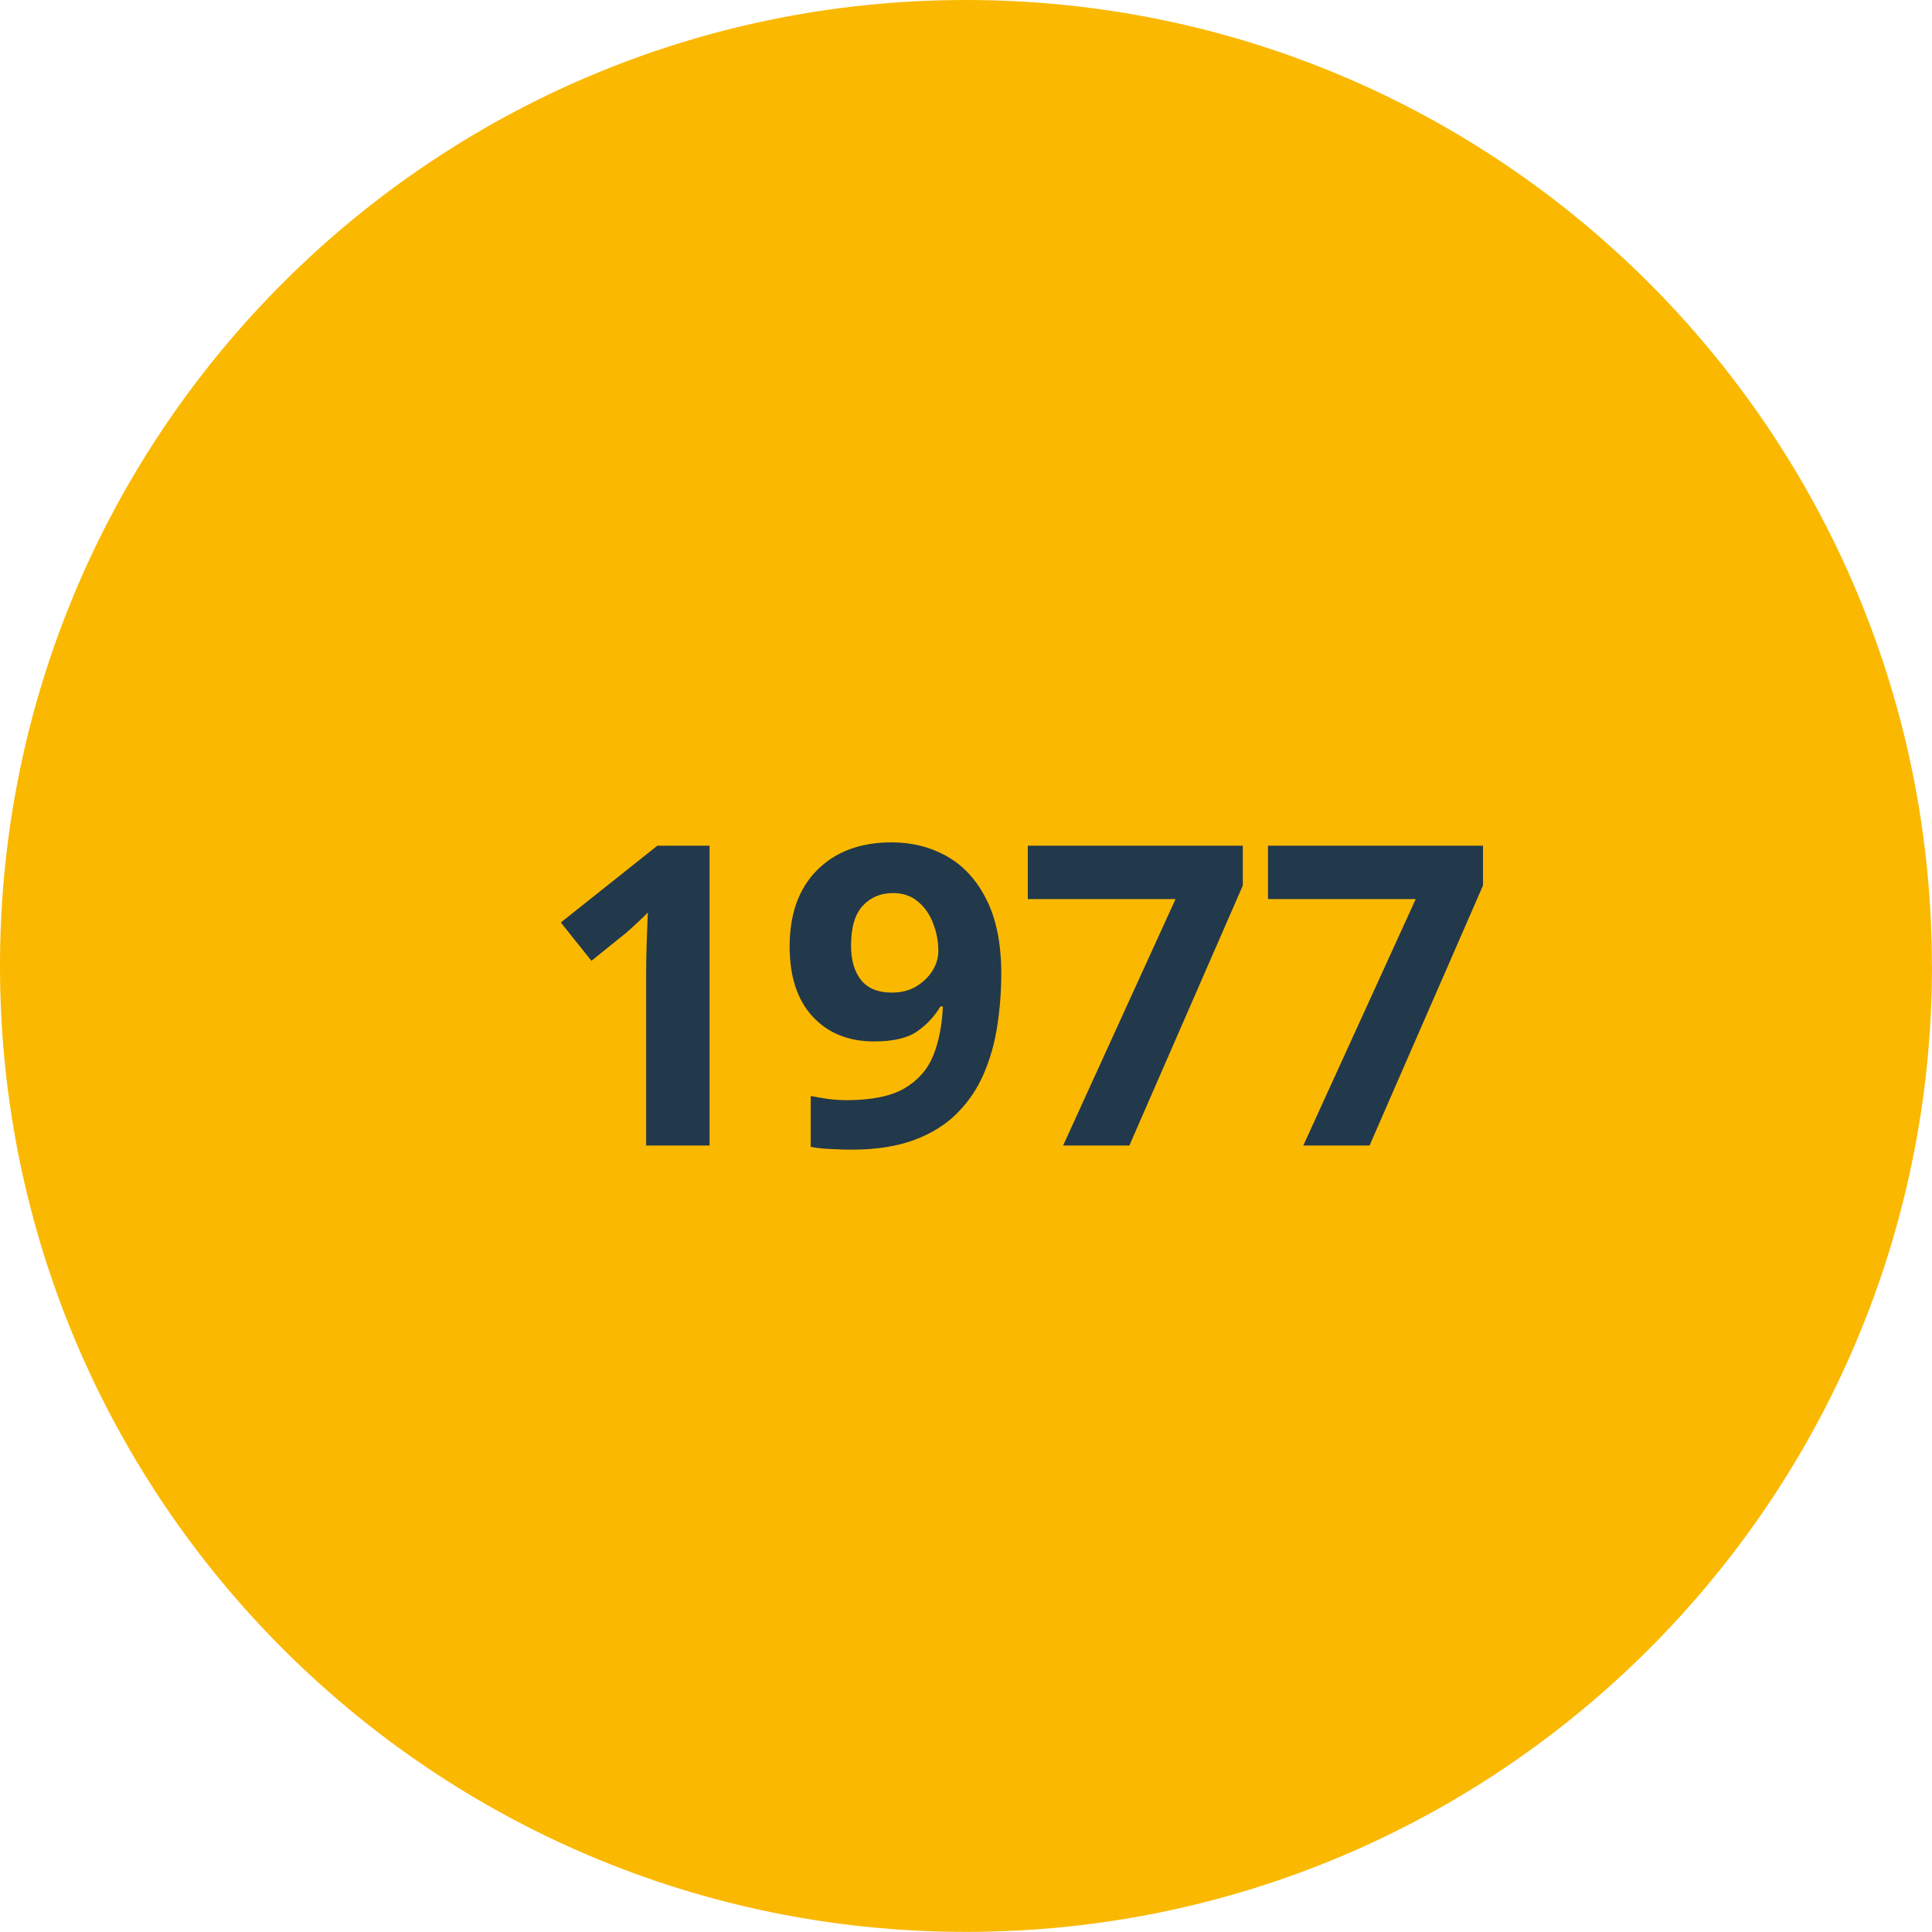
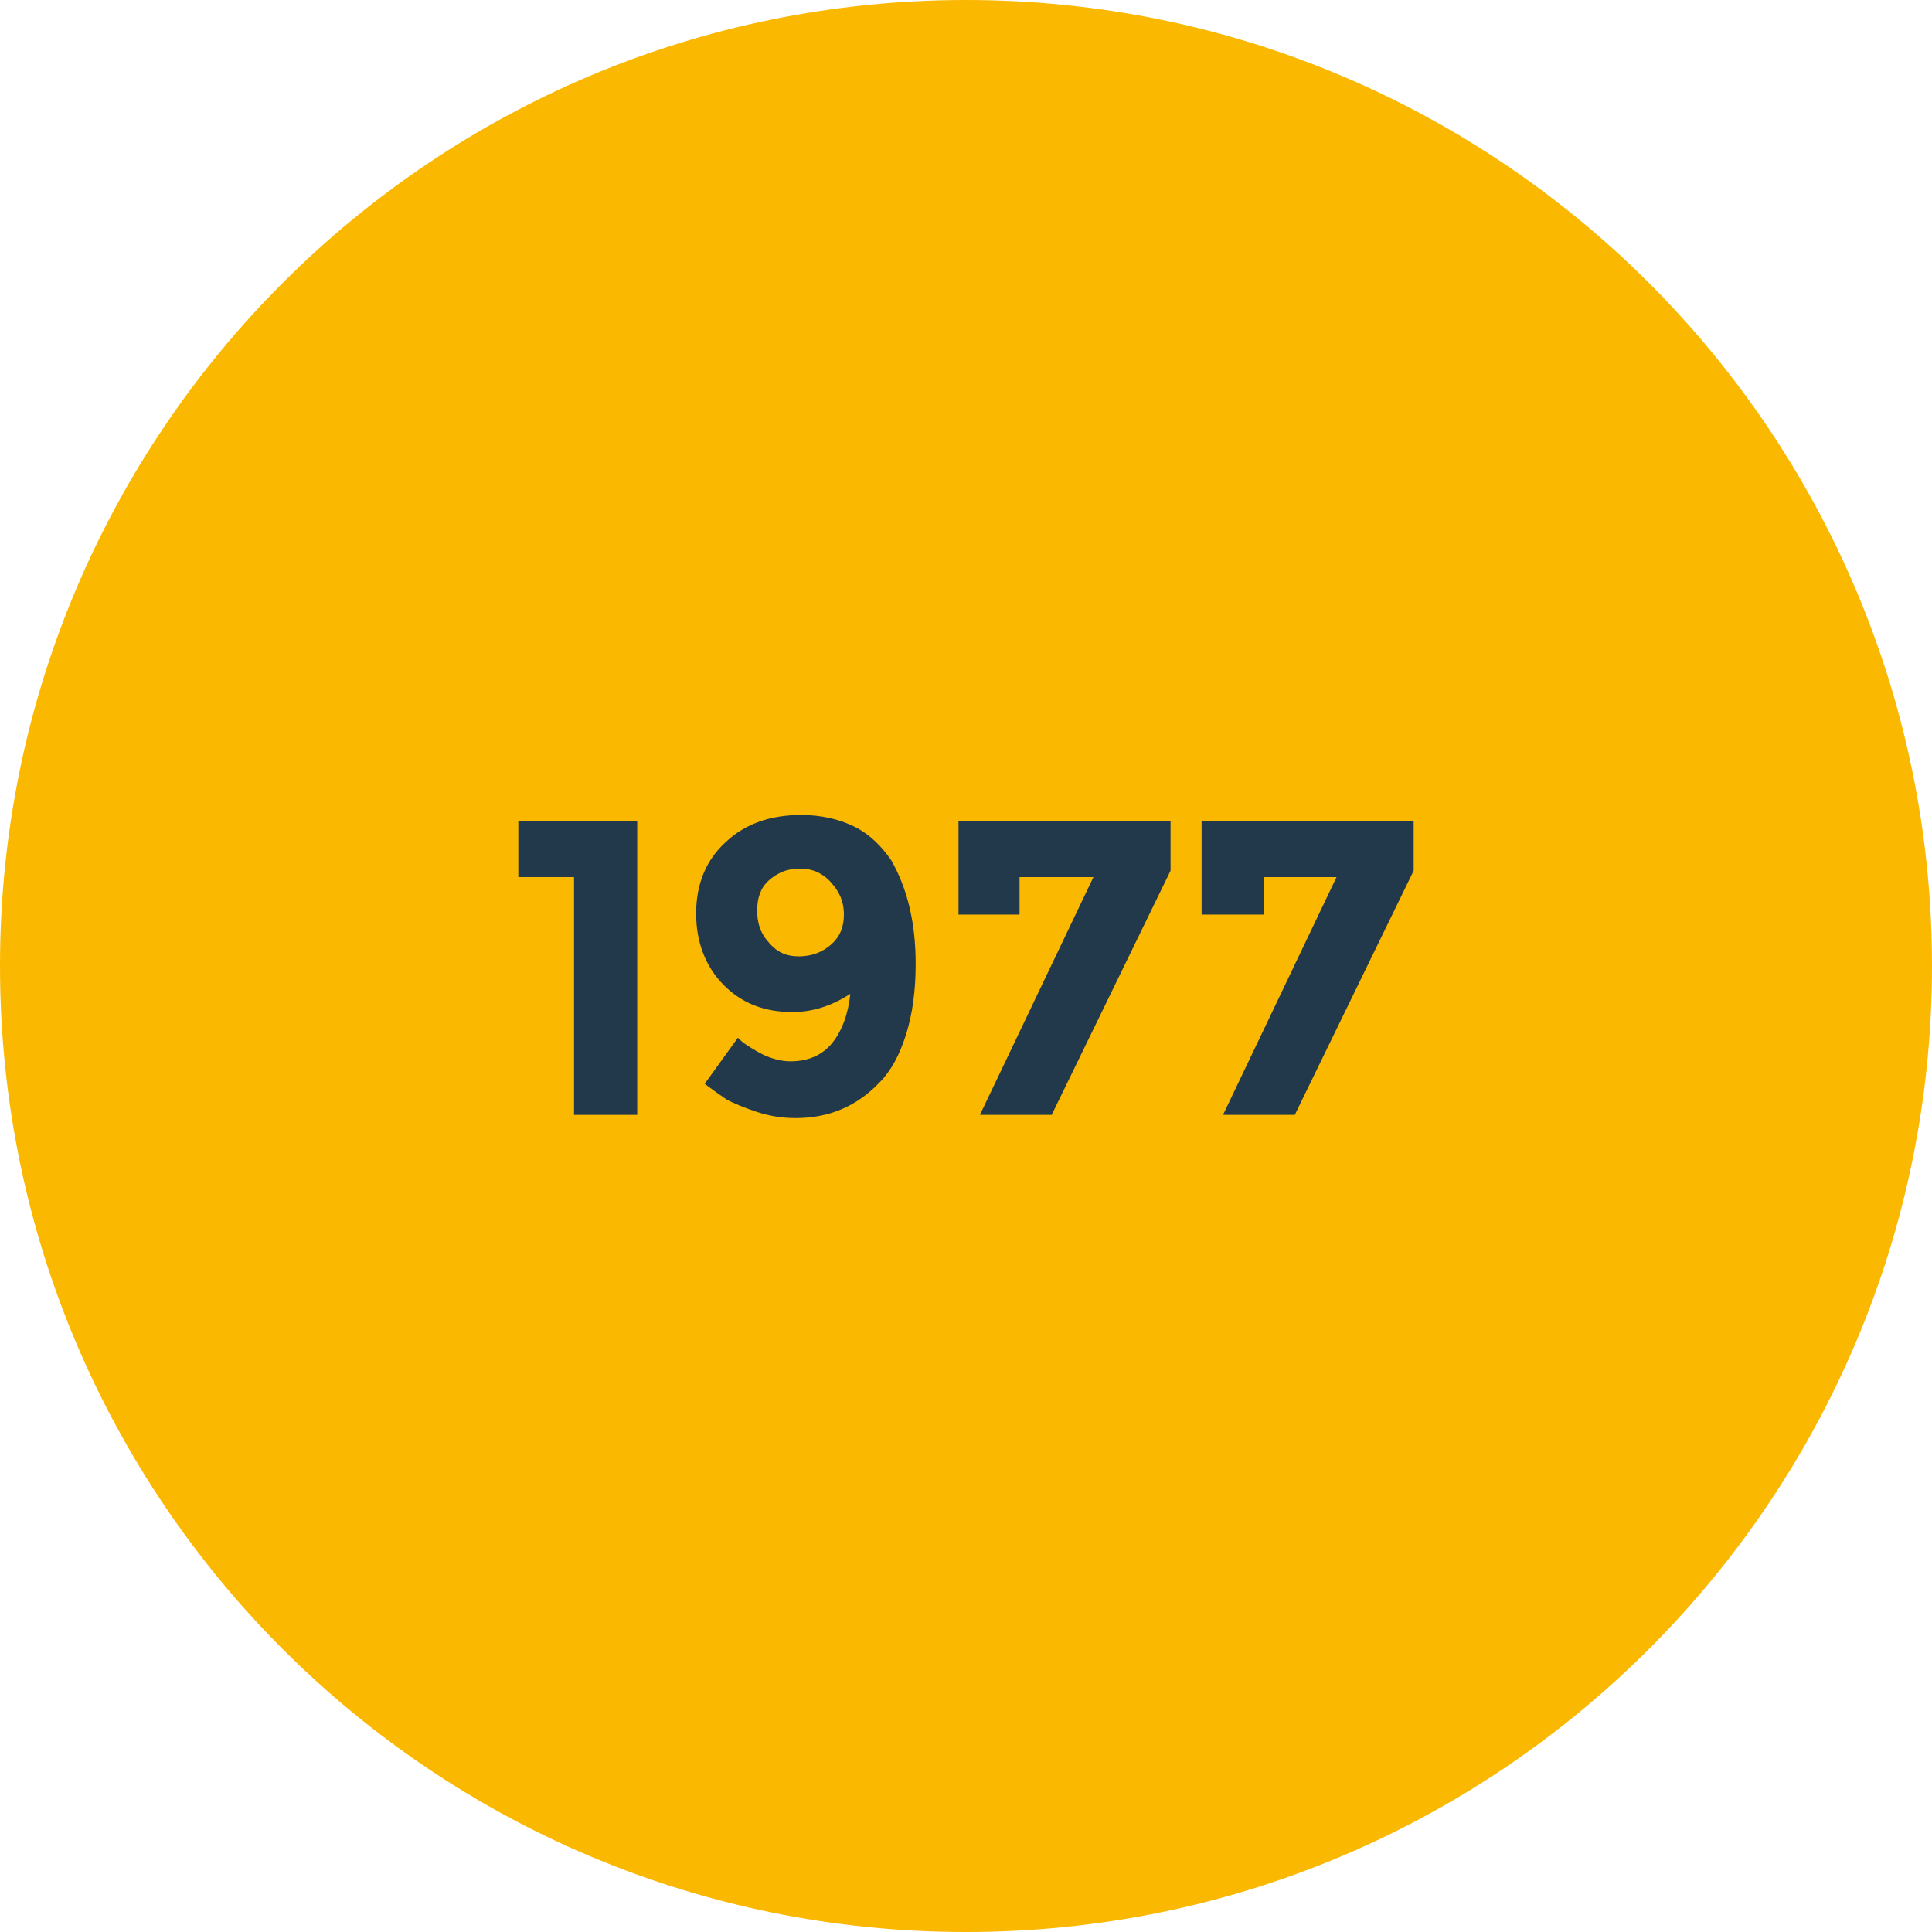
- <svg xmlns="http://www.w3.org/2000/svg" id="Capa_2" data-name="Capa 2" viewBox="0 0 180.45 180.45">
-   <defs>
-     <style>
-       .cls-1 {
-         fill: #fab800;
-       }
- 
-       .cls-2 {
-         fill: #22384b;
-         font-family: Montserrat-Bold, Montserrat;
-         font-size: 39.22px;
-         font-weight: 700;
-       }
-     </style>
-   </defs>
-   <g id="Capa_1-2" data-name="Capa 1">
-     <g>
-       <path class="cls-1" d="m180.45,90.22c0,49.83-40.4,90.22-90.22,90.22S0,140.05,0,90.22,40.39,0,90.22,0s90.22,40.4,90.22,90.22" />
-       <text class="cls-2" transform="translate(50.07 106.99)">
-         <tspan x="0" y="0">1977</tspan>
-       </text>
-     </g>
+ <svg xmlns="http://www.w3.org/2000/svg" version="1.1" id="Capa_2_00000095307943677271659680000004580347792646098617_" x="0px" y="0px" viewBox="0 0 180.4 180.4" style="enable-background:new 0 0 180.4 180.4;" xml:space="preserve">
+   <style type="text/css">
+ 	.st0{fill:#FAB800;}
+ 	.st1{enable-background:new    ;}
+ 	.st2{fill:#22384B;}
+ </style>
+   <path class="st0" d="M180.4,90.2c0,49.8-40.4,90.2-90.2,90.2S0,140.1,0,90.2S40.4,0,90.2,0S180.4,40.4,180.4,90.2" />
+   <g class="st1">
+     <path class="st2" d="M48.4,76.7h11.1v27.4h-5.9V81.9h-5.2V76.7z" />
+     <path class="st2" d="M73.8,99.1c1.7,0,3-0.6,3.9-1.7c0.9-1.1,1.5-2.7,1.7-4.6c-1.7,1.1-3.5,1.7-5.4,1.7c-2.6,0-4.7-0.8-6.4-2.5   C65.9,90.3,65,88,65,85.3s0.9-5,2.8-6.7c1.8-1.7,4.2-2.5,7-2.5c1.9,0,3.6,0.4,5,1.1c1.4,0.7,2.5,1.8,3.4,3.1   c1.5,2.6,2.3,5.8,2.3,9.7c0,2.5-0.3,4.7-0.9,6.6c-0.6,1.9-1.4,3.4-2.5,4.5c-2.1,2.2-4.7,3.3-7.8,3.3c-1.3,0-2.5-0.2-3.7-0.6   c-1.2-0.4-2.1-0.8-2.7-1.1c-0.6-0.4-1.3-0.9-2.1-1.5l3.1-4.3c0.2,0.2,0.4,0.4,0.7,0.6c0.3,0.2,0.9,0.6,1.7,1   C72.2,98.9,73,99.1,73.8,99.1z M74.6,89.3c1.2,0,2.2-0.4,3-1.1c0.8-0.7,1.2-1.6,1.2-2.8c0-1.2-0.4-2.1-1.2-3s-1.8-1.3-2.9-1.3   c-1.2,0-2.1,0.4-2.9,1.1s-1.1,1.7-1.1,2.8c0,1.2,0.3,2.1,1,2.9C72.5,88.9,73.4,89.3,74.6,89.3z" />
+     <path class="st2" d="M89.5,85.5v-8.8h19.8v4.6l-11.1,22.8h-6.7l10.6-22.2h-6.9v3.5H89.5z" />
+     <path class="st2" d="M112.2,85.5v-8.8H132v4.6l-11.1,22.8h-6.7l10.6-22.2H118v3.5H112.2z" />
  </g>
</svg>
